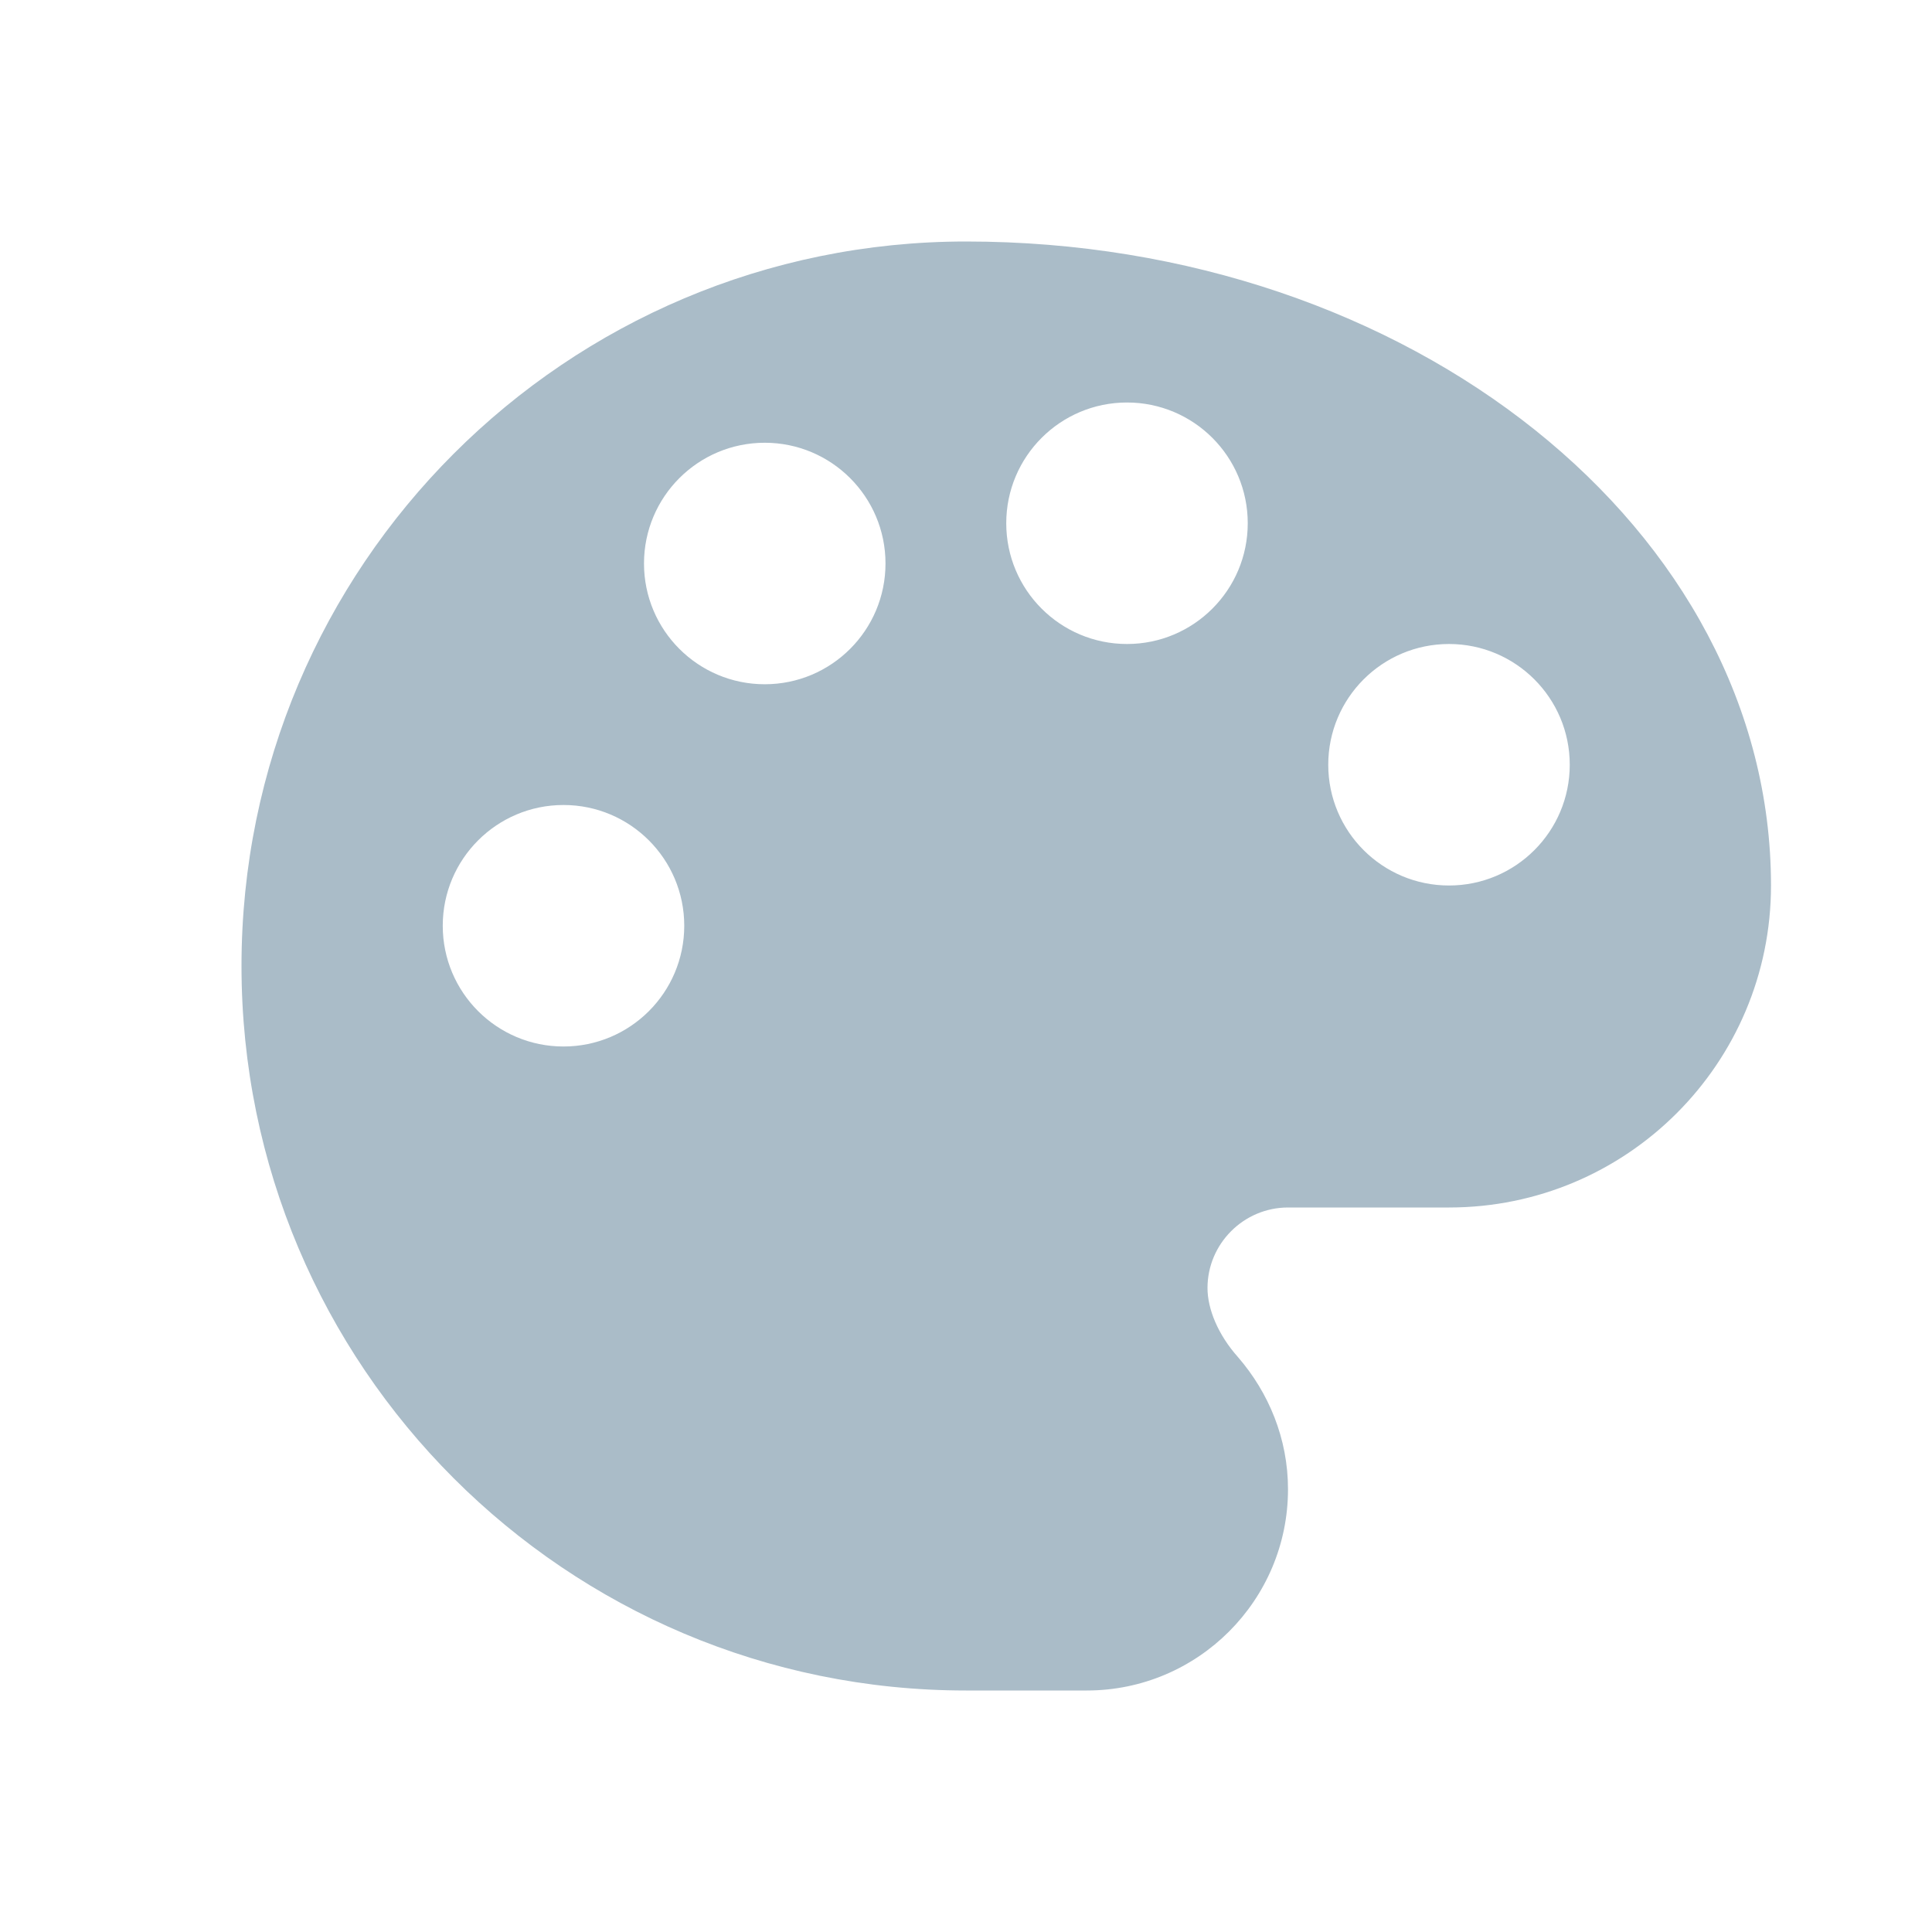
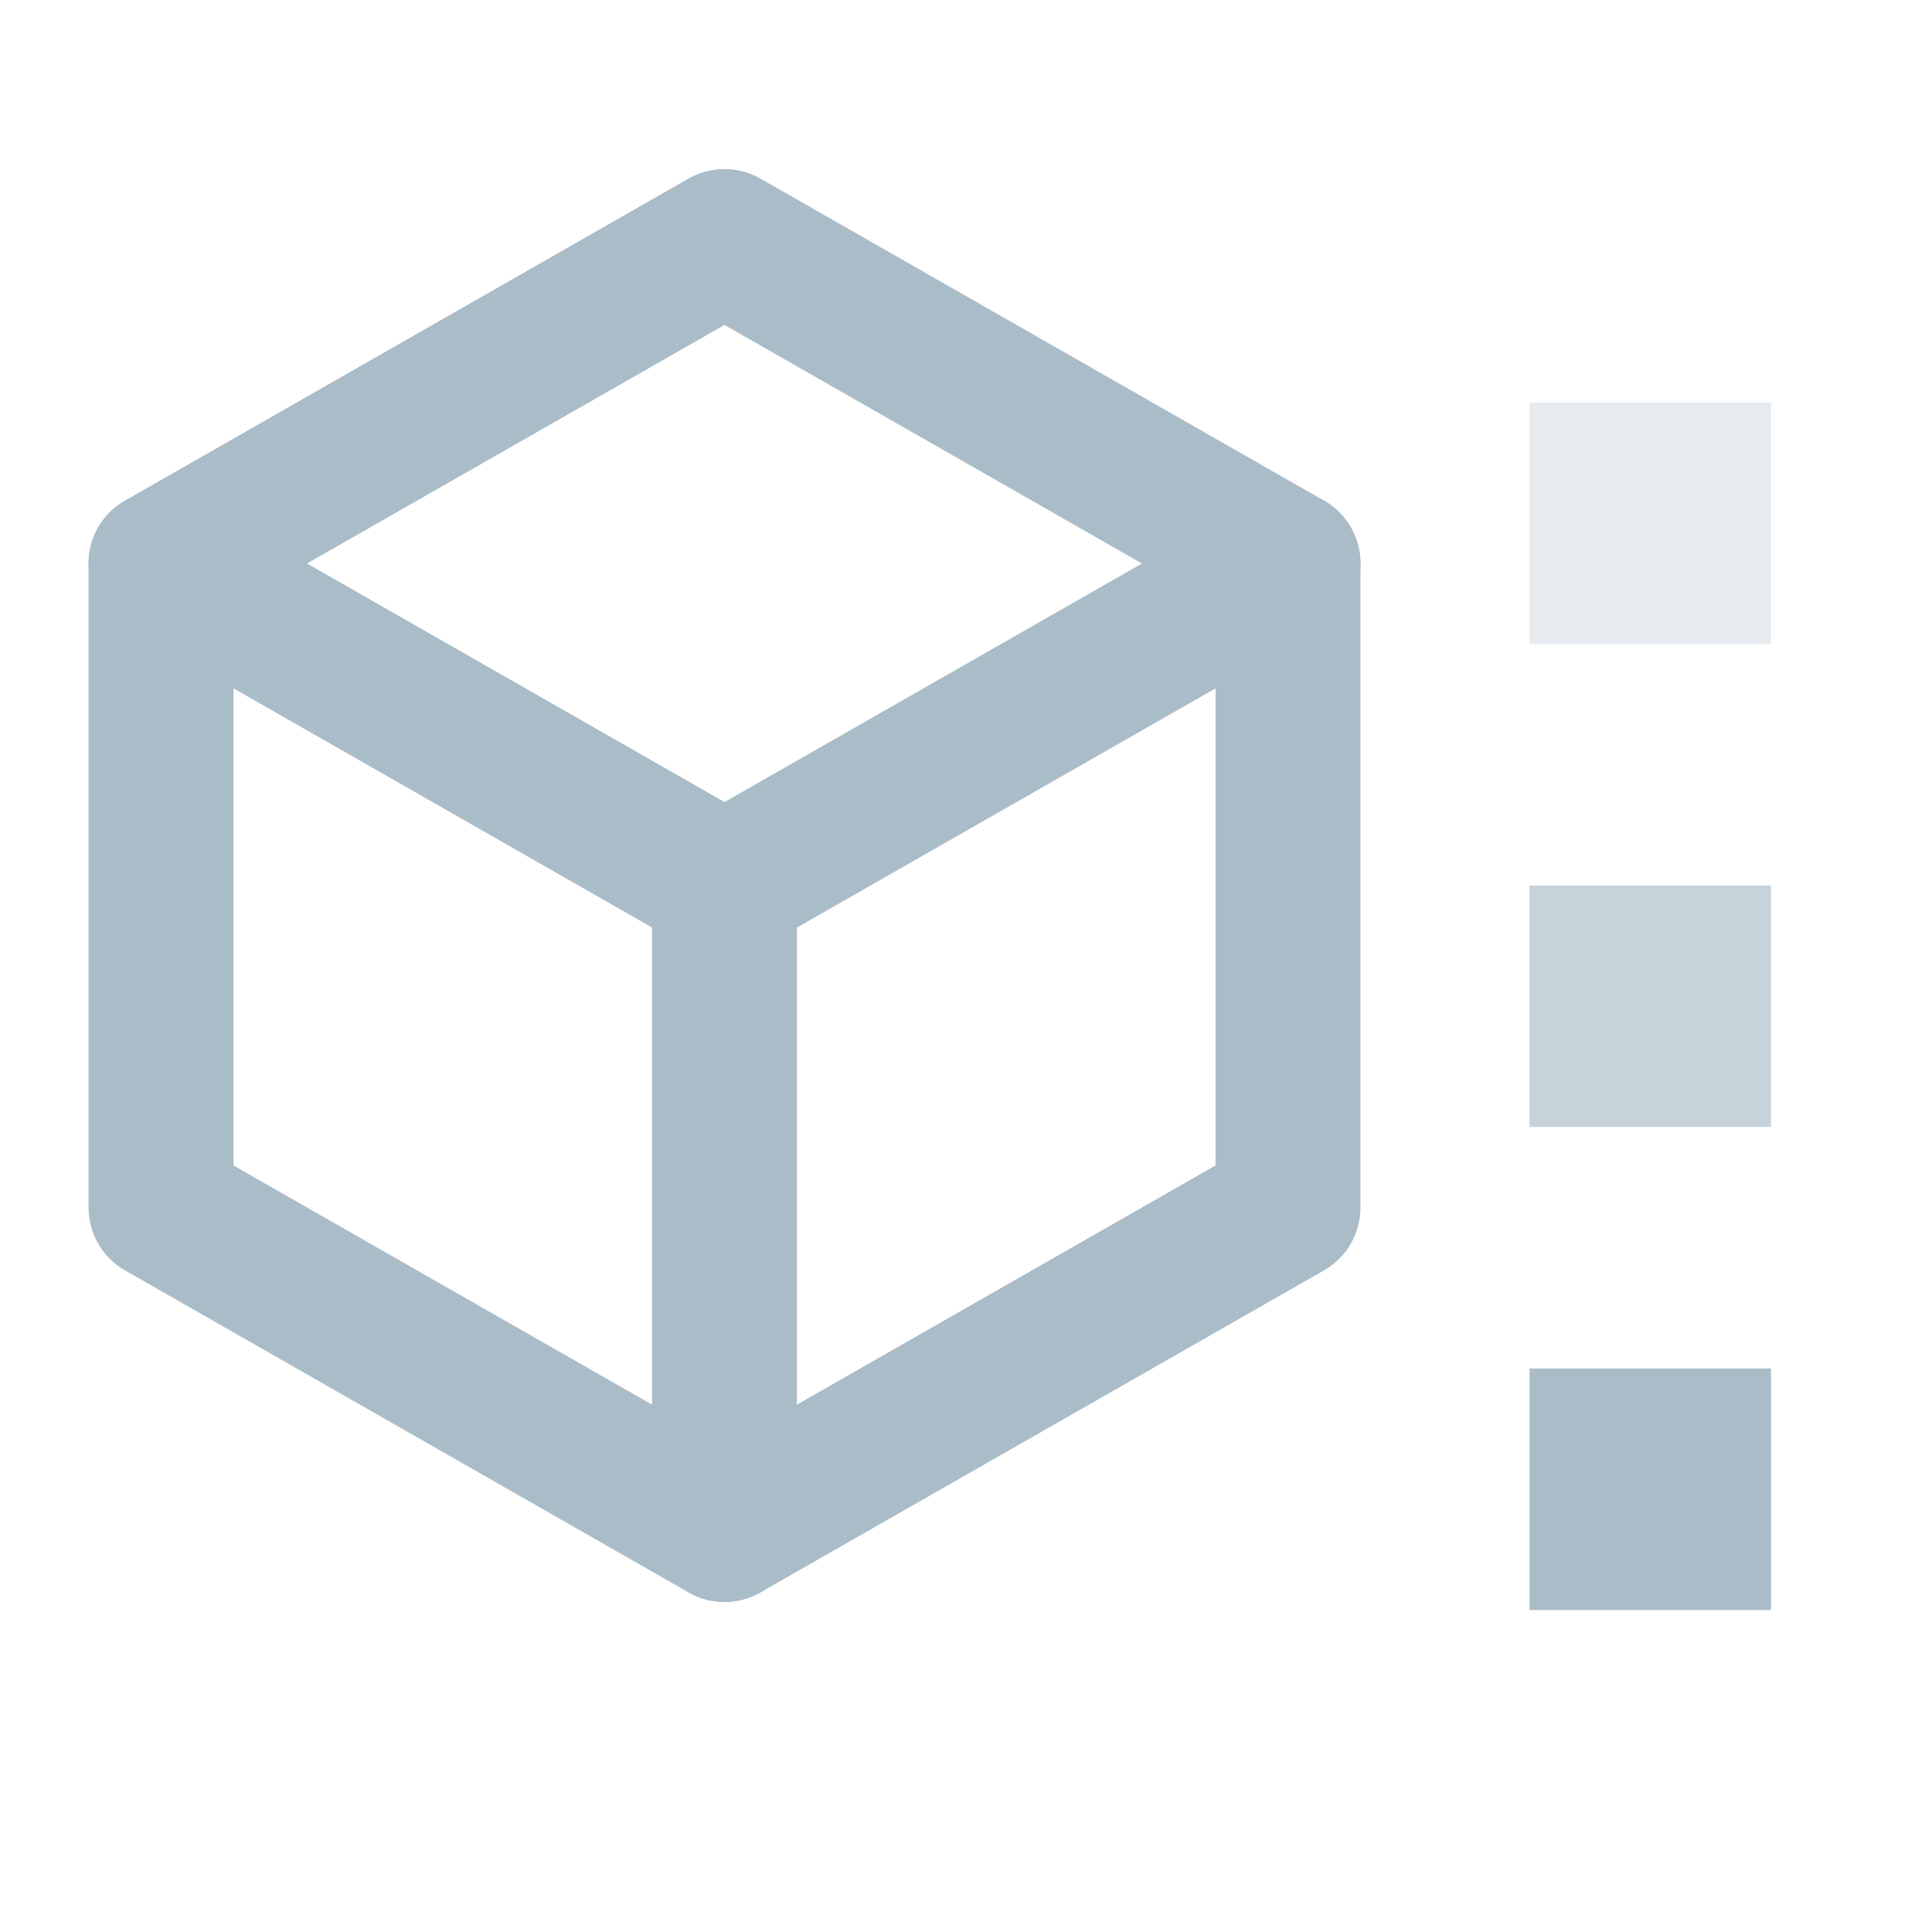
- <svg xmlns="http://www.w3.org/2000/svg" viewBox="0 0 24 24" color="#aabcc8" fill="currentColor">
-   <path d="M12,3C7.03,3 3,7.03 3,12C3,16.97 7.03,21 12,21H13.5C14.88,21 16,19.88 16,18.5C16,17.87 15.76,17.3 15.38,16.86C15.13,16.58 15,16.26 15,16C15,15.45 15.45,15 16,15H18C20.21,15 22,13.21 22,11C22,6.58 17.52,3 12,3M7,13A1.5,1.5 0 1,1 7,10A1.5,1.5 0 1,1 7,13M9.5,8.5A1.5,1.5 0 1,1 9.5,5.5A1.5,1.5 0 1,1 9.5,8.5M14,8A1.5,1.5 0 1,1 14,5A1.5,1.5 0 1,1 14,8M18,11A1.5,1.5 0 1,1 18,8A1.5,1.5 0 1,1 18,11Z" />
+ <svg xmlns="http://www.w3.org/2000/svg" viewBox="0 0 24 24" fill="none" stroke="#aabcc8" stroke-width="1.8" stroke-linecap="round" stroke-linejoin="round">
+   <path d="m9 3 7 4v8l-7 4-7-4V7Z" />
+   <path d="m2 7 7 4 7-4M9 11v8" />
+   <path d="M19 5h3v3h-3Z" fill="#aabcc8" fill-opacity=".3" stroke="none" />
+   <path d="M19 11h3v3h-3Z" fill="#aabcc8" fill-opacity=".65" stroke="none" />
+   <path d="M19 17h3v3h-3Z" fill="#aabcc8" stroke="none" />
</svg>
